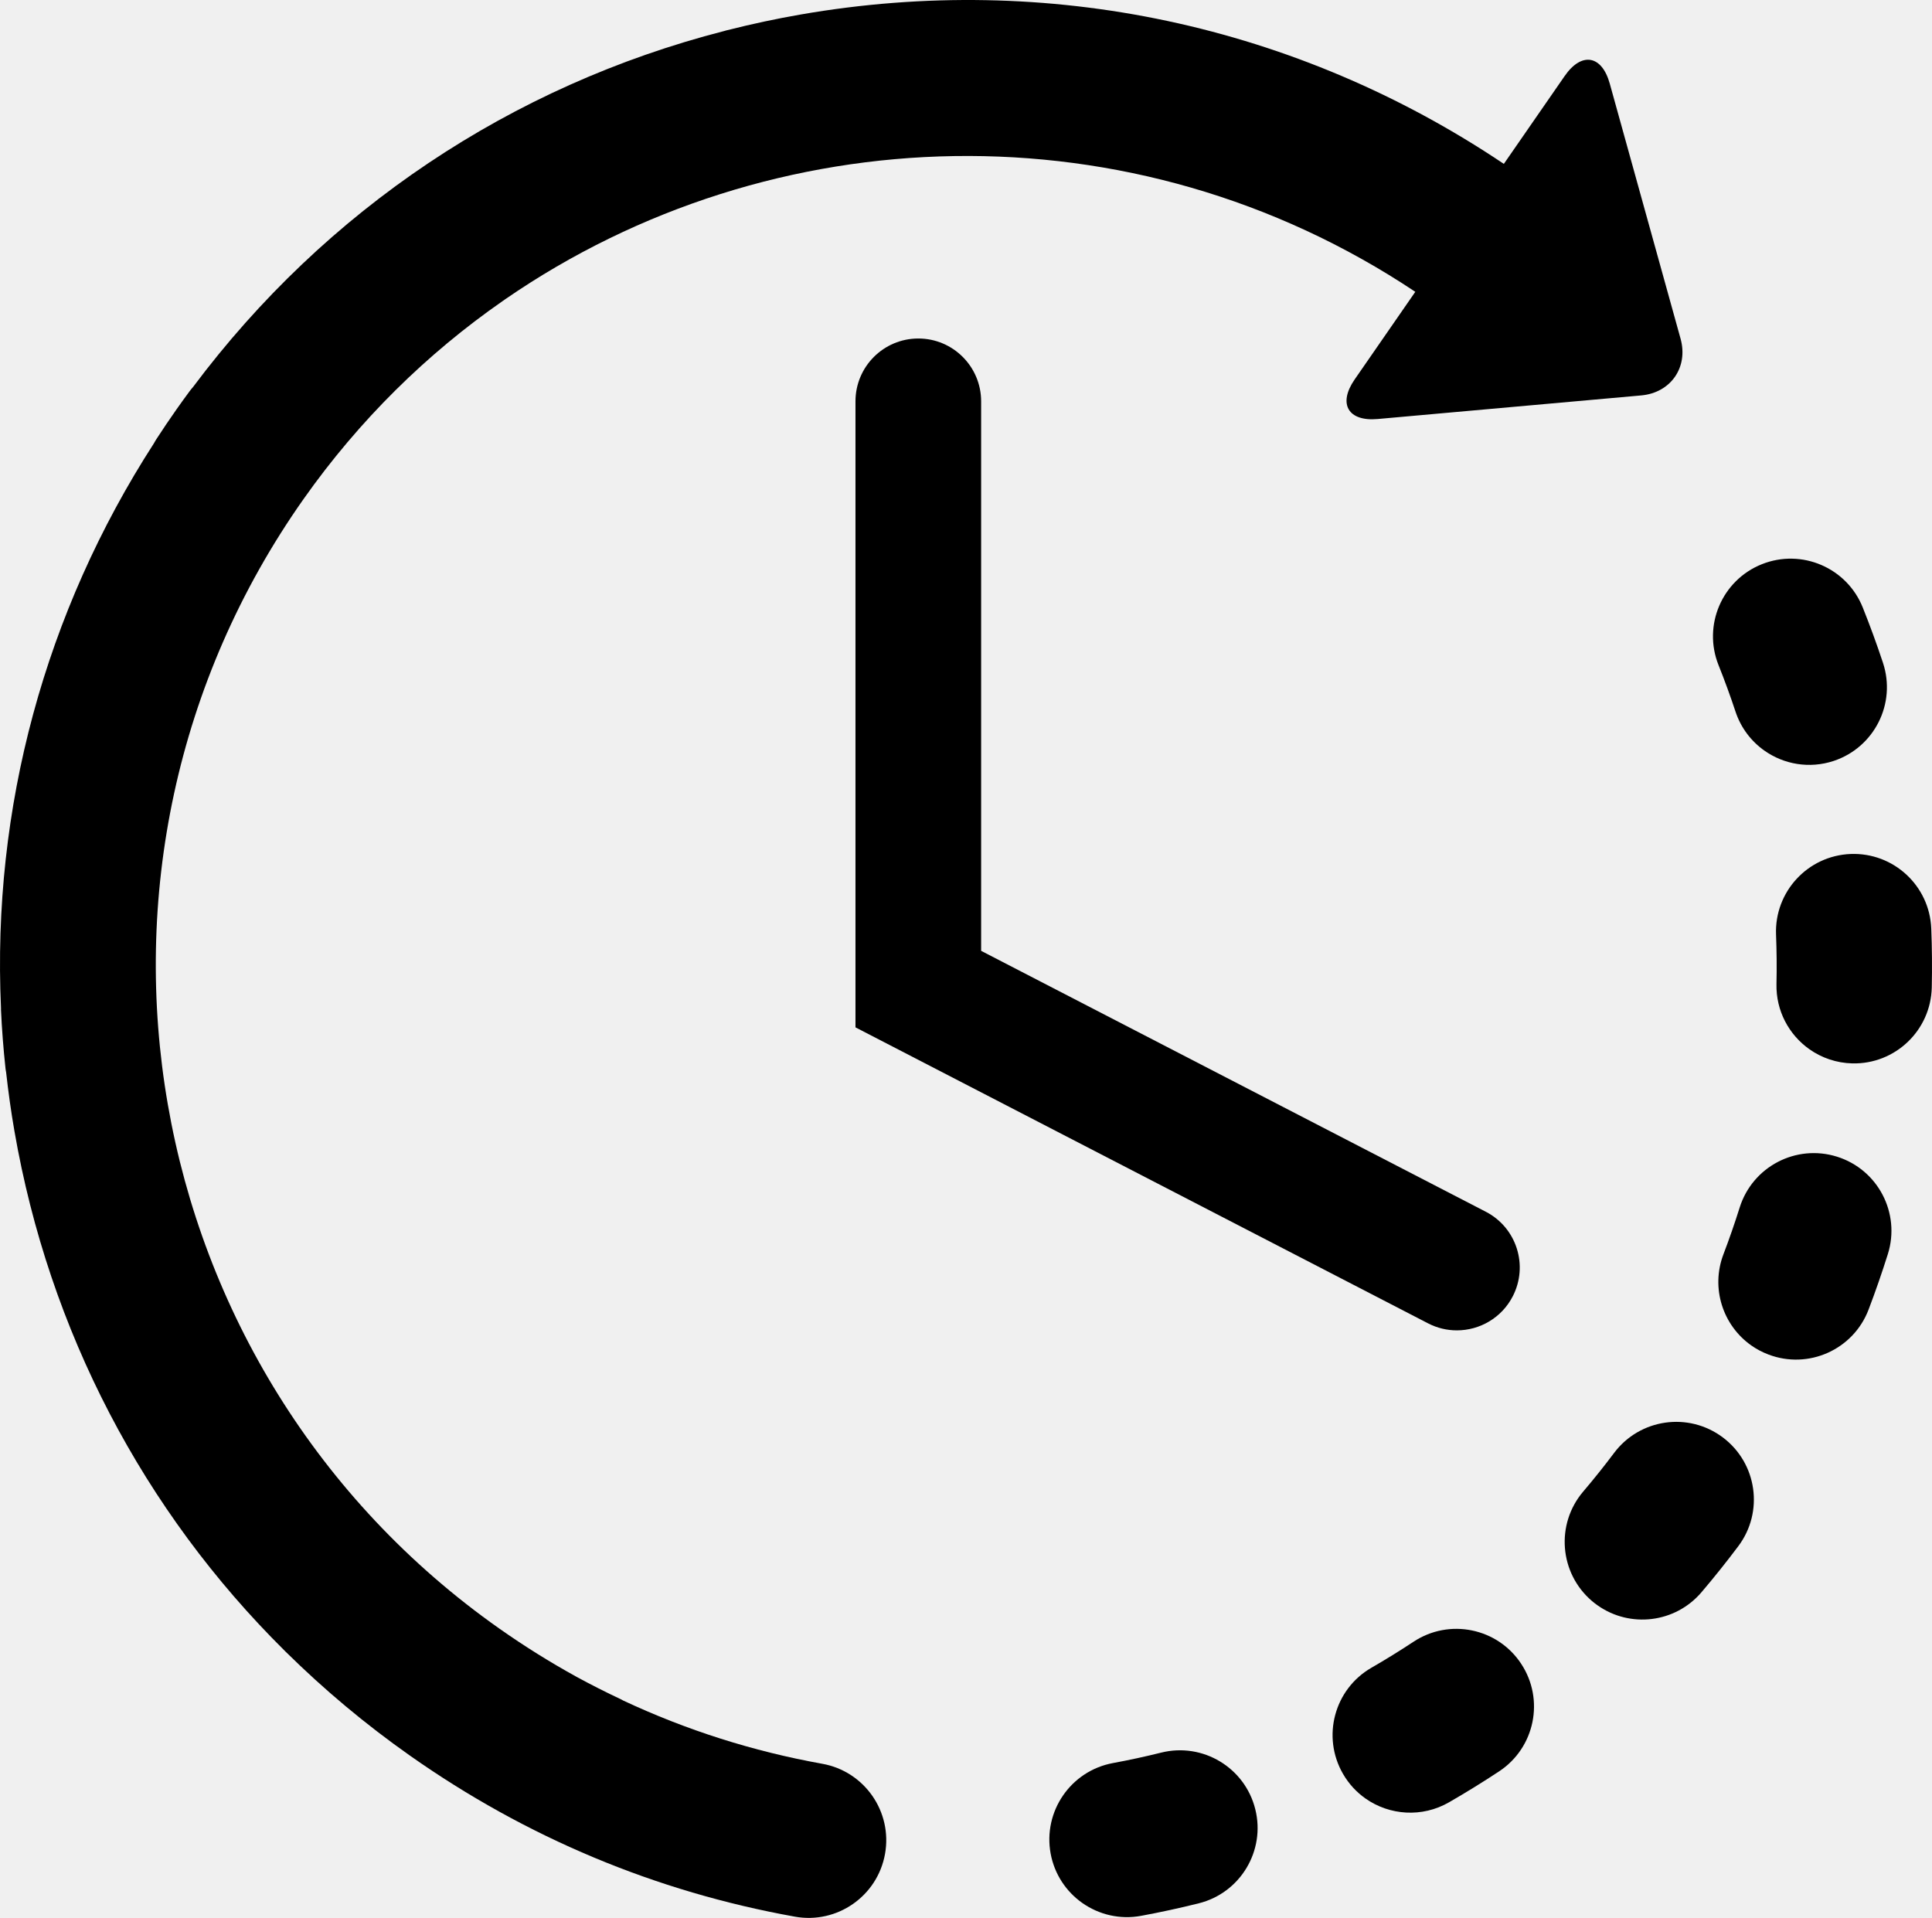
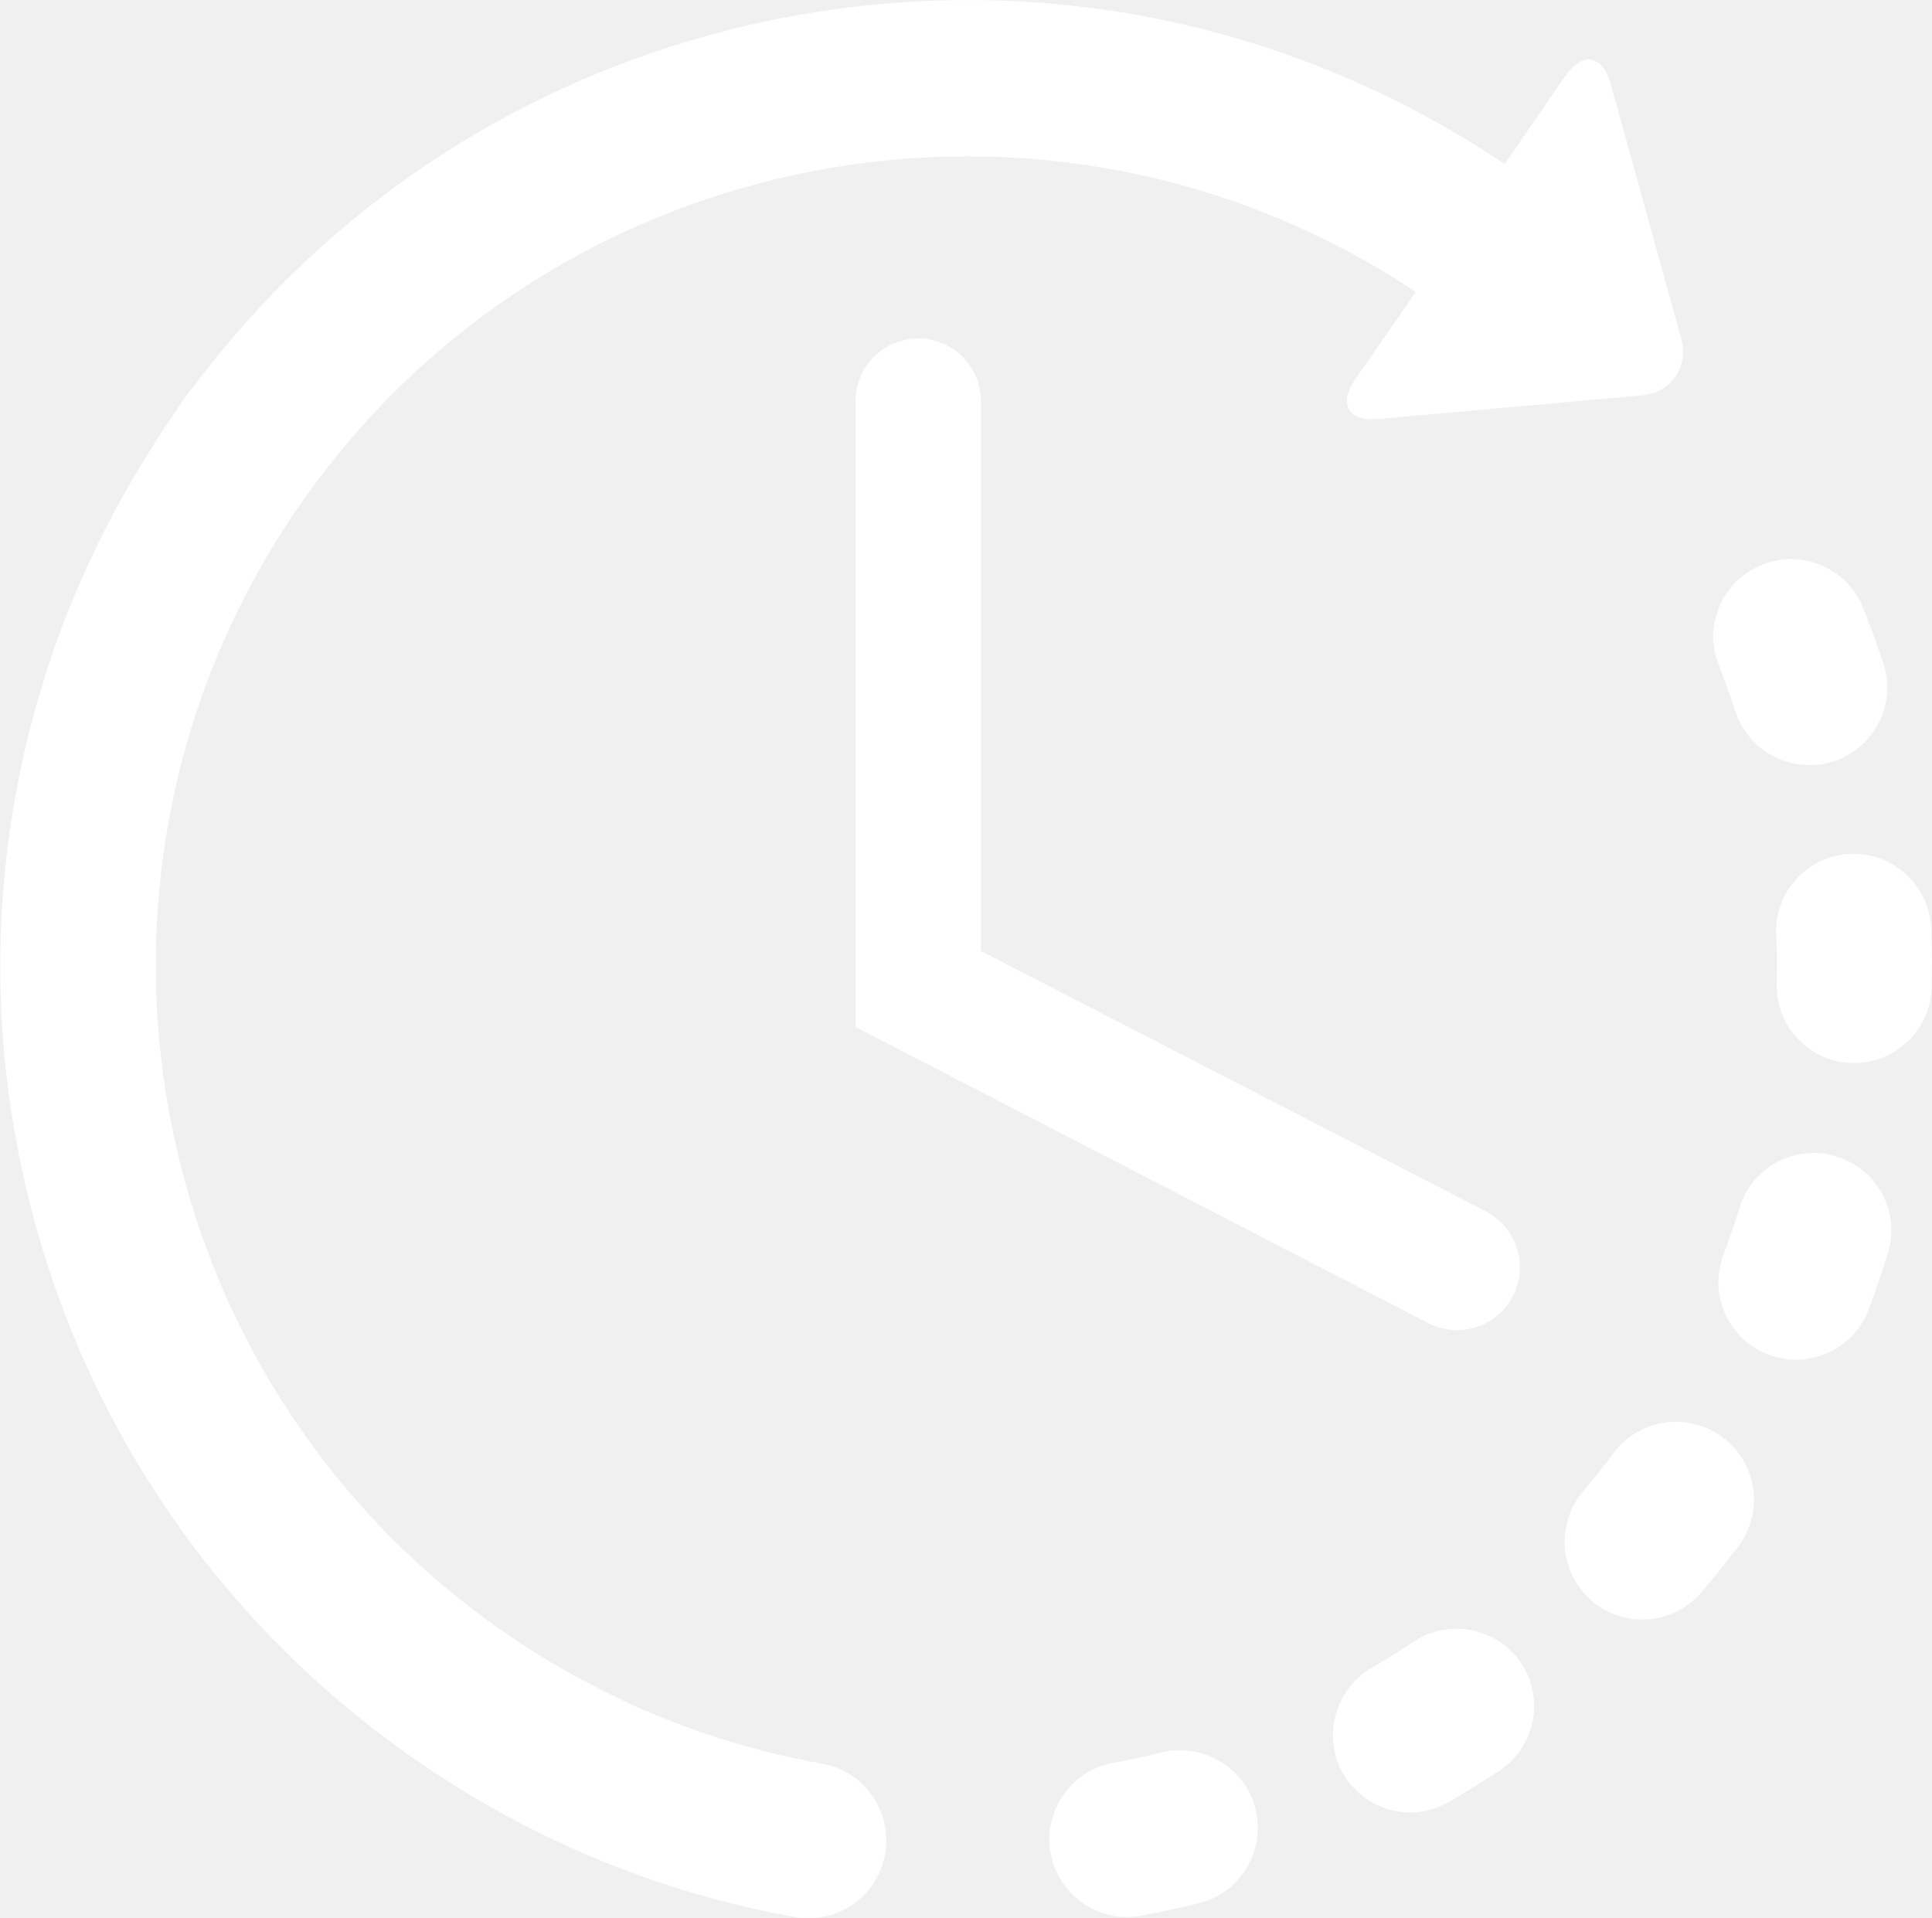
- <svg xmlns="http://www.w3.org/2000/svg" xmlns:xlink="http://www.w3.org/1999/xlink" version="1.1" id="Capa_1" x="0px" y="0px" width="465.199px" height="461.825px" viewBox="0 0 465.199 461.825" enable-background="new 0 0 465.199 461.825" xml:space="preserve">
+ <svg xmlns="http://www.w3.org/2000/svg" xmlns:xlink="http://www.w3.org/1999/xlink" version="1.1" id="Capa_1" x="0px" y="0px" viewBox="0 0 465.2 461.8" style="enable-background:new 0 0 465.2 461.8;" xml:space="preserve">
+   <style type="text/css">
+ 	.st0{clip-path:url(#SVGID_2_);fill:#FFFFFF;}
+ 	.st1{clip-path:url(#SVGID_4_);fill:#FFFFFF;}
+ 	.st2{fill:none;}
+ 	.st3{fill:#FFFFFF;}
+ 	.st4{clip-path:url(#SVGID_6_);fill:#FFFFFF;}
+ 	.st5{clip-path:url(#SVGID_8_);fill:#FFFFFF;}
+ 	.st6{clip-path:url(#SVGID_10_);fill:#FFFFFF;}
+ 	.st7{clip-path:url(#SVGID_12_);fill:#FFFFFF;}
+ </style>
  <g>
    <defs>
-       <rect id="SVGID_1_" width="465.199" height="461.825" />
+       <rect id="SVGID_1_" width="465.2" height="461.8" />
    </defs>
    <clipPath id="SVGID_2_">
-       <use xlink:href="#SVGID_1_" overflow="visible" />
+       <use xlink:href="#SVGID_1_" style="overflow:visible;" />
    </clipPath>
-     <path clip-path="url(#SVGID_2_)" d="M279.591,422.026c-3.836,0.956-7.747,1.805-11.629,2.52   c-10.148,1.888-16.857,11.647-14.98,21.805c0.927,4.997,3.765,9.159,7.618,11.876c3.971,2.795,9.025,4.057,14.175,3.099   c4.623-0.857,9.282-1.867,13.854-3.008c10.021-2.494,16.126-12.646,13.626-22.662C299.761,425.63,289.617,419.53,279.591,422.026" />
-     <path clip-path="url(#SVGID_2_)" d="M417.887,171.359c1.31,3.948,3.811,7.171,6.97,9.398c4.685,3.299,10.813,4.409,16.662,2.475   c9.806-3.256,15.119-13.83,11.875-23.631c-1.478-4.468-3.118-8.95-4.865-13.314c-3.836-9.59-14.714-14.259-24.309-10.423   c-9.585,3.834-14.256,14.715-10.417,24.308C415.271,163.84,416.646,167.605,417.887,171.359" />
-     <path clip-path="url(#SVGID_2_)" d="M340.359,395.325c-3.299,2.178-6.704,4.286-10.134,6.261   c-8.949,5.162-12.014,16.602-6.854,25.546c1.401,2.434,3.268,4.423,5.416,5.942c5.77,4.059,13.604,4.667,20.128,0.909   c4.077-2.353,8.133-4.854,12.062-7.452c8.614-5.691,10.985-17.294,5.291-25.912C360.574,391.998,348.977,389.63,340.359,395.325" />
-     <path clip-path="url(#SVGID_2_)" d="M465.021,223.591c-0.407-10.322-9.101-18.356-19.426-17.953   c-10.313,0.407-18.353,9.104-17.947,19.422c0.155,3.945,0.195,7.949,0.104,11.89c-0.146,6.473,3.021,12.243,7.94,15.711   c2.932,2.064,6.488,3.313,10.346,3.401c10.321,0.229,18.876-7.958,19.104-18.285C465.246,233.068,465.208,228.297,465.021,223.591" />
-     <path clip-path="url(#SVGID_2_)" d="M414.835,346.128c-8.277-6.21-19.987-4.523-26.187,3.738c-2.374,3.164-4.874,6.289-7.434,9.298   c-6.69,7.86-5.745,19.666,2.115,26.361c0.447,0.38,0.9,0.729,1.37,1.057c7.814,5.509,18.675,4.243,24.992-3.171   c3.058-3.59,6.037-7.323,8.874-11.102C424.767,364.047,423.089,352.329,414.835,346.128" />
-     <path clip-path="url(#SVGID_2_)" d="M442.324,278.525c-9.854-3.09-20.35,2.396-23.438,12.251   c-1.183,3.765-2.492,7.548-3.906,11.253c-3.104,8.156-0.13,17.13,6.69,21.939c1.251,0.879,2.629,1.624,4.126,2.189   c9.648,3.682,20.454-1.159,24.132-10.812c1.679-4.405,3.237-8.906,4.646-13.383C457.659,292.107,452.178,281.615,442.324,278.525" />
-     <path clip-path="url(#SVGID_2_)" d="M197.999,424.714c-16.72-3.002-32.759-8.113-47.968-15.243c-0.18-0.095-0.341-0.201-0.53-0.287   c-3.584-1.688-7.162-3.494-10.63-5.382c-0.012-0.015-0.034-0.023-0.053-0.031c-6.363-3.504-12.573-7.381-18.606-11.628   C32.24,330.172,11.087,208.184,73.062,120.213c13.476-19.122,29.784-35.075,47.965-47.719c0.224-0.156,0.448-0.311,0.67-0.468   c64.067-44.144,151.06-47.119,219.088-1.757l-14.61,21.111c-4.063,5.876-1.563,10.158,5.548,9.518l63.467-5.682   c7.12-0.64,11.378-6.799,9.463-13.675l-17.043-61.406c-1.908-6.884-6.793-7.708-10.858-1.833l-14.646,21.161   C312.182,5.95,252.303-6.829,192.87,3.478c-5.986,1.036-11.888,2.304-17.709,3.78c-0.045,0.008-0.081,0.013-0.117,0.021   c-0.225,0.055-0.453,0.128-0.672,0.189C123.122,20.628,78.407,50.52,46.5,93.167c-0.269,0.319-0.546,0.631-0.8,0.978   c-1.061,1.429-2.114,2.891-3.145,4.353c-1.686,2.396-3.348,4.852-4.938,7.308c-0.199,0.296-0.351,0.597-0.525,0.896   c-26.33,40.801-39.03,87.971-36.852,135.993c0.005,0.158-0.004,0.317,0,0.479c0.211,4.691,0.583,9.447,1.088,14.13   c0.027,0.302,0.094,0.588,0.145,0.89c0.522,4.708,1.177,9.427,1.998,14.145c8.344,48.139,31.052,91.455,65.079,125.16   c0.079,0.079,0.161,0.165,0.241,0.247c0.028,0.031,0.059,0.047,0.086,0.076c9.142,9.017,19.086,17.357,29.793,24.898   c28.02,19.743,59.221,32.795,92.729,38.808c10.167,1.827,19.879-4.941,21.703-15.104   C214.925,436.255,208.163,426.535,197.999,424.714" />
-     <path clip-path="url(#SVGID_2_)" d="M221.124,81.51c-8.363,0-15.137,6.78-15.137,15.131v150.747l137.87,71.271   c2.219,1.149,4.595,1.69,6.934,1.69c5.476,0,10.765-2.982,13.453-8.186c3.835-7.426,0.934-16.549-6.492-20.384l-121.508-62.818   V96.642C236.242,88.291,229.477,81.51,221.124,81.51" />
+     <path class="st0" d="M279.6,422c-3.8,1-7.7,1.8-11.6,2.5c-10.1,1.9-16.9,11.6-15,21.8c0.9,5,3.8,9.2,7.6,11.9c4,2.8,9,4.1,14.2,3.1   c4.6-0.9,9.3-1.9,13.9-3c10-2.5,16.1-12.6,13.6-22.7C299.8,425.6,289.6,419.5,279.6,422" />
  </g>
+   <g>
+     <defs>
+       <rect id="SVGID_3_" width="465.2" height="461.8" />
+     </defs>
+     <clipPath id="SVGID_4_">
+       <use xlink:href="#SVGID_3_" style="overflow:visible;" />
+     </clipPath>
+     <path class="st1" d="M417.9,171.4c1.3,3.9,3.8,7.2,7,9.4c4.7,3.3,10.8,4.4,16.7,2.5c9.8-3.3,15.1-13.8,11.9-23.6   c-1.5-4.5-3.1-8.9-4.9-13.3c-3.8-9.6-14.7-14.3-24.3-10.4c-9.6,3.8-14.3,14.7-10.4,24.3C415.3,163.8,416.6,167.6,417.9,171.4" />
+   </g>
+   <rect class="st2" width="465.2" height="461.8" />
+   <path class="st3" d="M340.4,395.3c-3.3,2.2-6.7,4.3-10.1,6.3c-8.9,5.2-12,16.6-6.9,25.5c1.4,2.4,3.3,4.4,5.4,5.9  c5.8,4.1,13.6,4.7,20.1,0.9c4.1-2.4,8.1-4.9,12.1-7.5c8.6-5.7,11-17.3,5.3-25.9C360.6,392,349,389.6,340.4,395.3" />
+   <g>
+     <defs>
+       <rect id="SVGID_5_" width="465.2" height="461.8" />
+     </defs>
+     <clipPath id="SVGID_6_">
+       <use xlink:href="#SVGID_5_" style="overflow:visible;" />
+     </clipPath>
+     <path class="st4" d="M465,223.6c-0.4-10.3-9.1-18.4-19.4-18c-10.3,0.4-18.4,9.1-17.9,19.4c0.2,3.9,0.2,7.9,0.1,11.9   c-0.1,6.5,3,12.2,7.9,15.7c2.9,2.1,6.5,3.3,10.3,3.4c10.3,0.2,18.9-8,19.1-18.3C465.2,233.1,465.2,228.3,465,223.6" />
+   </g>
+   <g>
+     <defs>
+       <rect id="SVGID_7_" width="465.2" height="461.8" />
+     </defs>
+     <clipPath id="SVGID_8_">
+       <use xlink:href="#SVGID_7_" style="overflow:visible;" />
+     </clipPath>
+     <path class="st5" d="M414.8,346.1c-8.3-6.2-20-4.5-26.2,3.7c-2.4,3.2-4.9,6.3-7.4,9.3c-6.7,7.9-5.7,19.7,2.1,26.4   c0.4,0.4,0.9,0.7,1.4,1.1c7.8,5.5,18.7,4.2,25-3.2c3.1-3.6,6-7.3,8.9-11.1C424.8,364,423.1,352.3,414.8,346.1" />
+   </g>
+   <g>
+     <defs>
+       <rect id="SVGID_9_" width="465.2" height="461.8" />
+     </defs>
+     <clipPath id="SVGID_10_">
+       <use xlink:href="#SVGID_9_" style="overflow:visible;" />
+     </clipPath>
+     <path class="st6" d="M442.3,278.5c-9.9-3.1-20.4,2.4-23.4,12.3c-1.2,3.8-2.5,7.5-3.9,11.3c-3.1,8.2-0.1,17.1,6.7,21.9   c1.3,0.9,2.6,1.6,4.1,2.2c9.6,3.7,20.5-1.2,24.1-10.8c1.7-4.4,3.2-8.9,4.6-13.4C457.7,292.1,452.2,281.6,442.3,278.5" />
+   </g>
+   <g>
+     <defs>
+       <rect id="SVGID_11_" width="465.2" height="461.8" />
+     </defs>
+     <clipPath id="SVGID_12_">
+       <use xlink:href="#SVGID_11_" style="overflow:visible;" />
+     </clipPath>
+     <path class="st7" d="M198,424.7c-16.7-3-32.8-8.1-48-15.2c-0.2-0.1-0.3-0.2-0.5-0.3c-3.6-1.7-7.2-3.5-10.6-5.4c0,0,0,0-0.1,0   c-6.4-3.5-12.6-7.4-18.6-11.6c-88-62-109.1-184-47.1-271.9c13.5-19.1,29.8-35.1,48-47.7c0.2-0.2,0.4-0.3,0.7-0.5   c64.1-44.1,151.1-47.1,219.1-1.8l-14.6,21.1c-4.1,5.9-1.6,10.2,5.5,9.5l63.5-5.7c7.1-0.6,11.4-6.8,9.5-13.7l-17-61.4   c-1.9-6.9-6.8-7.7-10.9-1.8l-14.6,21.2C312.2,5.9,252.3-6.8,192.9,3.5c-6,1-11.9,2.3-17.7,3.8c0,0-0.1,0-0.1,0   c-0.2,0.1-0.5,0.1-0.7,0.2c-51.2,13.2-96,43.1-127.9,85.7c-0.3,0.3-0.5,0.6-0.8,1c-1.1,1.4-2.1,2.9-3.1,4.4   c-1.7,2.4-3.3,4.9-4.9,7.3c-0.2,0.3-0.4,0.6-0.5,0.9c-26.3,40.8-39,88-36.9,136c0,0.2,0,0.3,0,0.5c0.2,4.7,0.6,9.4,1.1,14.1   c0,0.3,0.1,0.6,0.1,0.9c0.5,4.7,1.2,9.4,2,14.1c8.3,48.1,31.1,91.5,65.1,125.2c0.1,0.1,0.2,0.2,0.2,0.2c0,0,0.1,0,0.1,0.1   c9.1,9,19.1,17.4,29.8,24.9c28,19.7,59.2,32.8,92.7,38.8c10.2,1.8,19.9-4.9,21.7-15.1C214.9,436.3,208.2,426.5,198,424.7" />
+   </g>
+   <rect class="st2" width="465.2" height="461.8" />
+   <path class="st3" d="M221.1,81.5c-8.4,0-15.1,6.8-15.1,15.1v150.7l137.9,71.3c2.2,1.1,4.6,1.7,6.9,1.7c5.5,0,10.8-3,13.5-8.2  c3.8-7.4,0.9-16.5-6.5-20.4L236.2,229V96.6C236.2,88.3,229.5,81.5,221.1,81.5" />
</svg>
